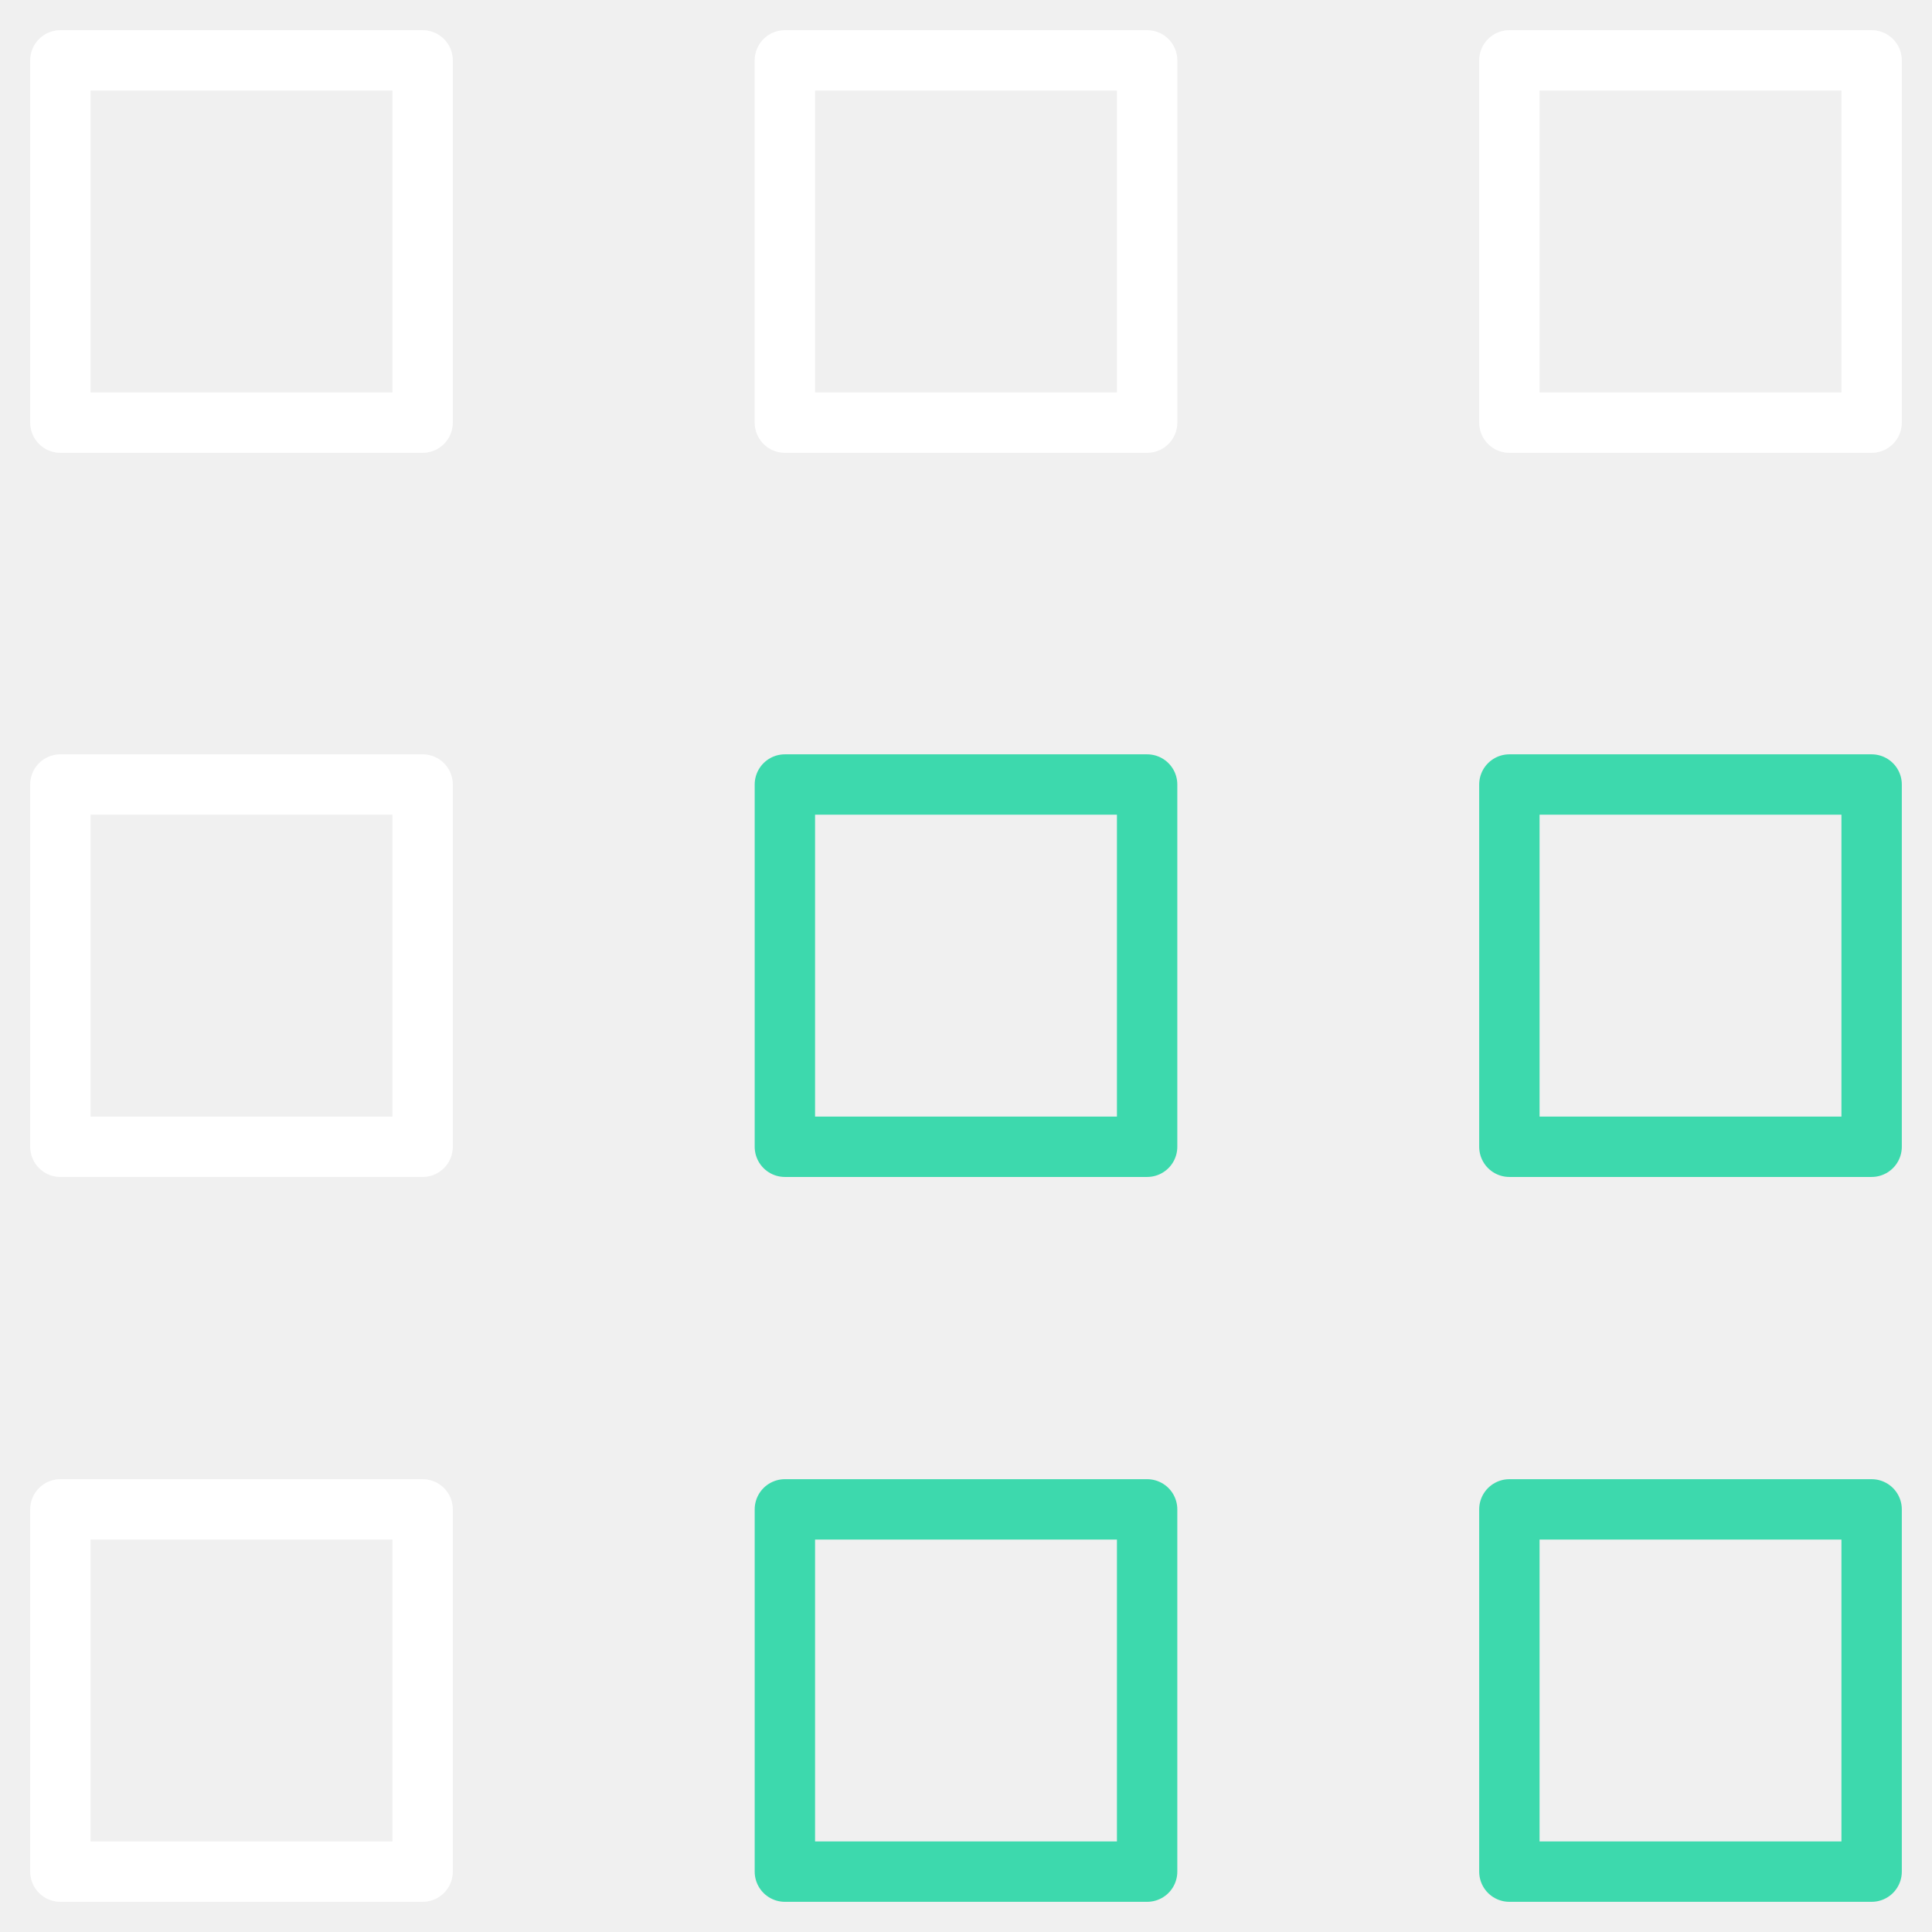
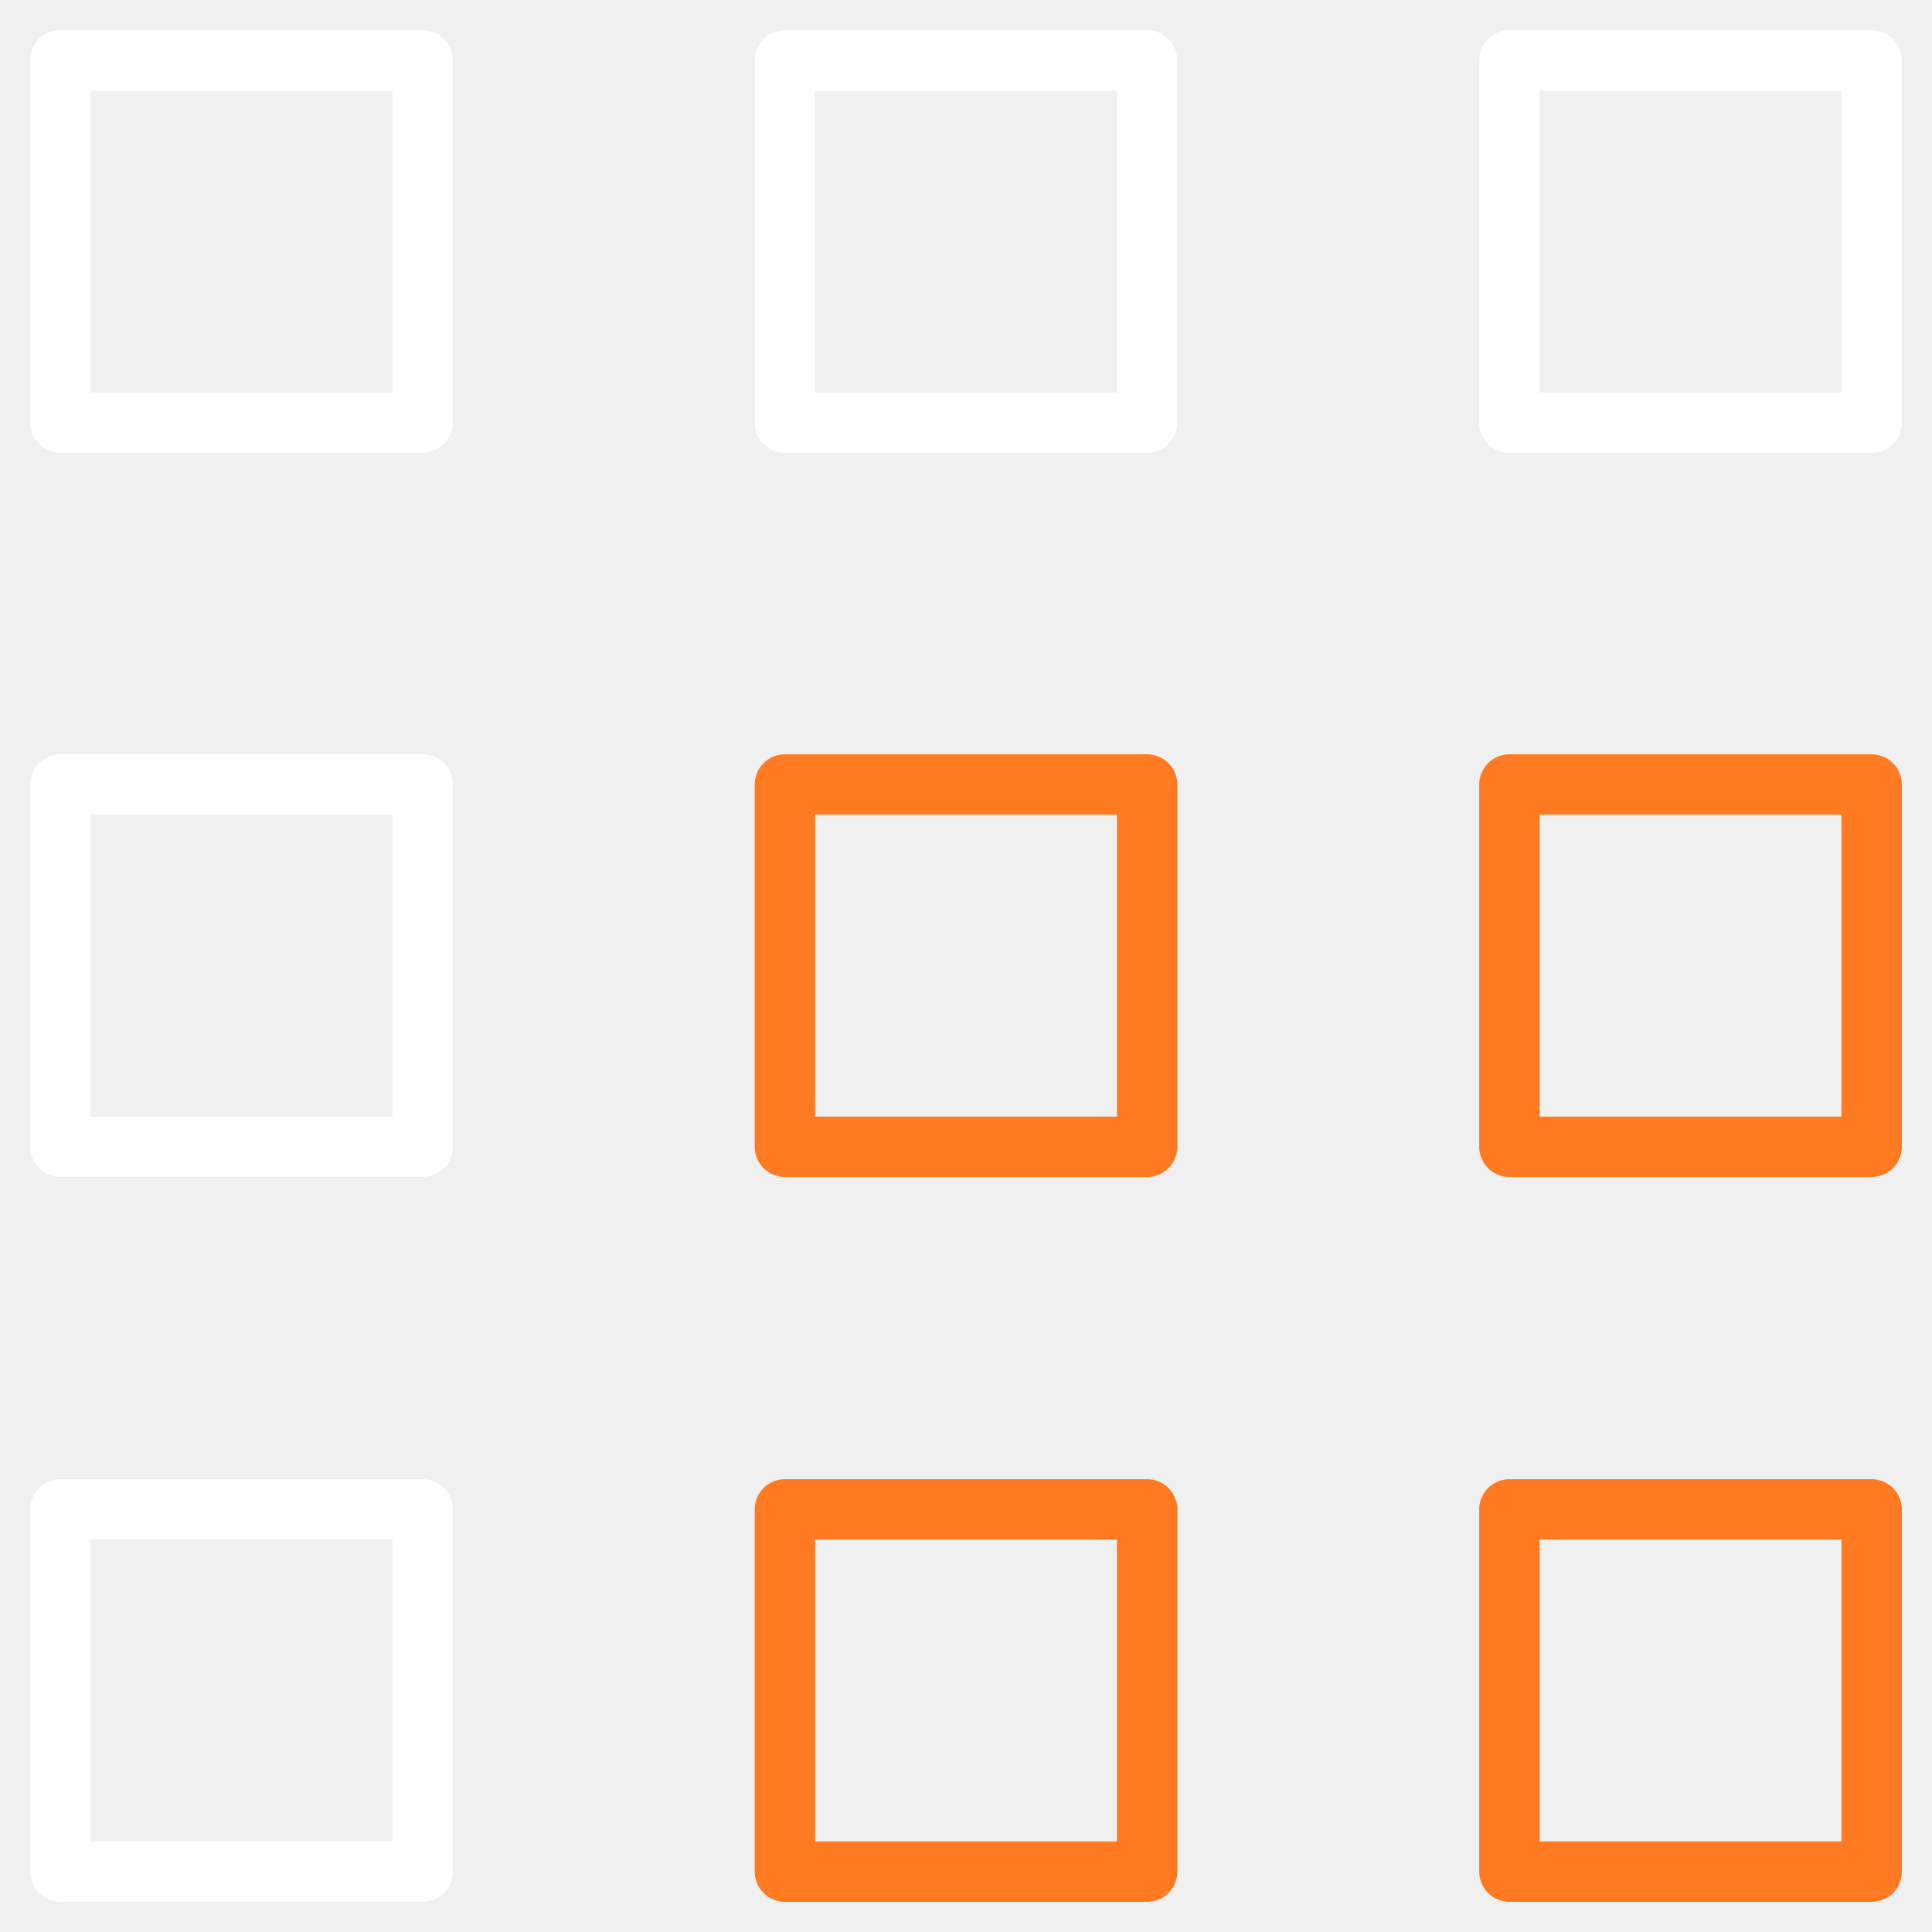
<svg xmlns="http://www.w3.org/2000/svg" viewBox="0 0 64 64" aria-labelledby="title" aria-describedby="desc" role="img">
  <path data-name="layer2" fill="none" stroke="#ffffff" stroke-miterlimit="10" stroke-width="2" d="M2 2h12v12H2zm24 0h12v12H26zm24 0h12v12H50zM2 50h12v12H2z" stroke-linejoin="round" stroke-linecap="round" />
-   <path data-name="layer1" fill="none" stroke="#3DD9AD" stroke-miterlimit="10" stroke-width="2" d="M26 50h12v12H26zm24 0h12v12H50z" stroke-linejoin="round" stroke-linecap="round" />
+   <path data-name="layer1" fill="none" stroke="#ff7a20" stroke-miterlimit="10" stroke-width="2" d="M26 50h12v12H26zm24 0h12v12H50z" stroke-linejoin="round" stroke-linecap="round" />
  <path data-name="layer2" fill="none" stroke="#ffffff" stroke-miterlimit="10" stroke-width="2" d="M2 25.988h12v12H2z" stroke-linejoin="round" stroke-linecap="round" />
-   <path data-name="layer1" fill="none" stroke="#3DD9AD" stroke-miterlimit="10" stroke-width="2" d="M26 25.988h12v12H26zm24 0h12v12H50z" stroke-linejoin="round" stroke-linecap="round" />
+   <path data-name="layer1" fill="none" stroke="#ff7a20" stroke-miterlimit="10" stroke-width="2" d="M26 25.988h12v12H26zm24 0h12v12H50z" stroke-linejoin="round" stroke-linecap="round" />
</svg>
